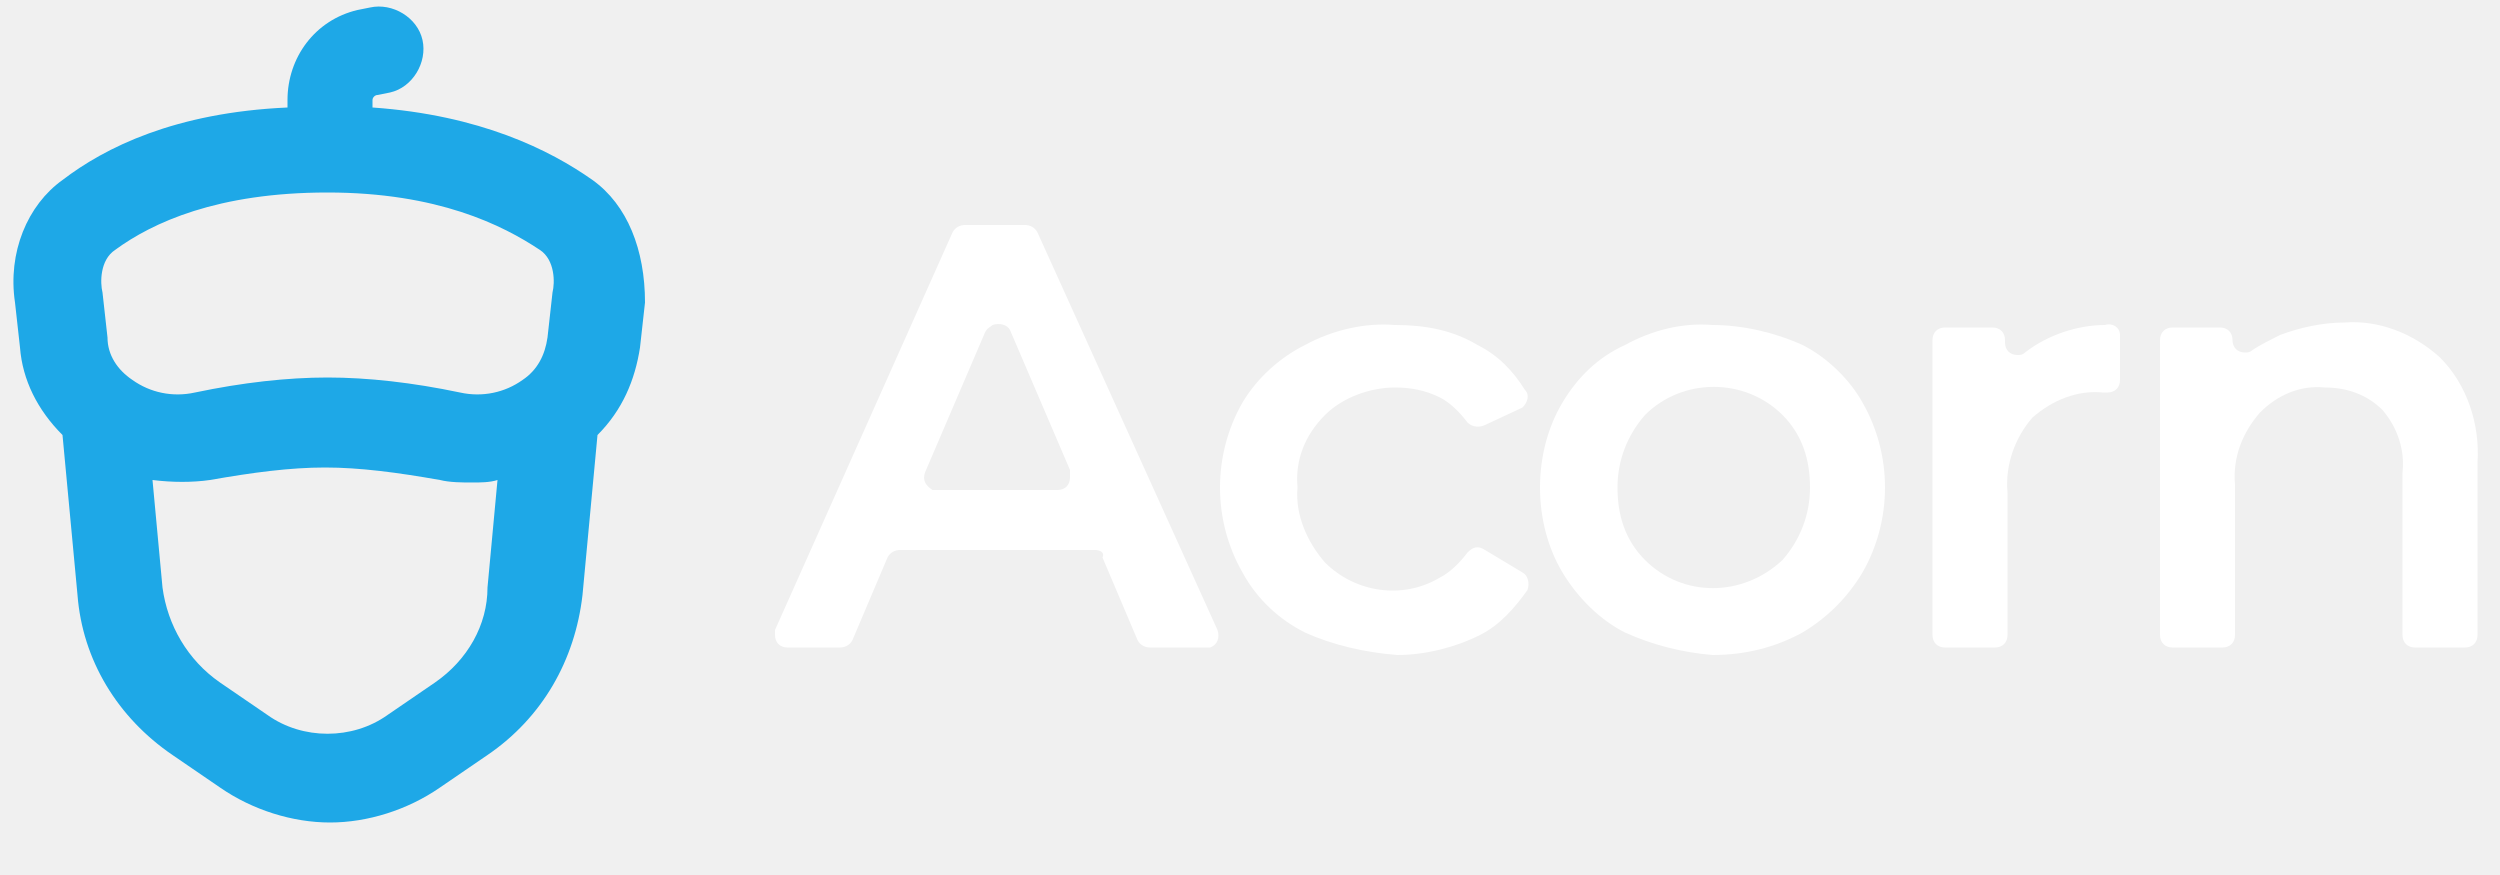
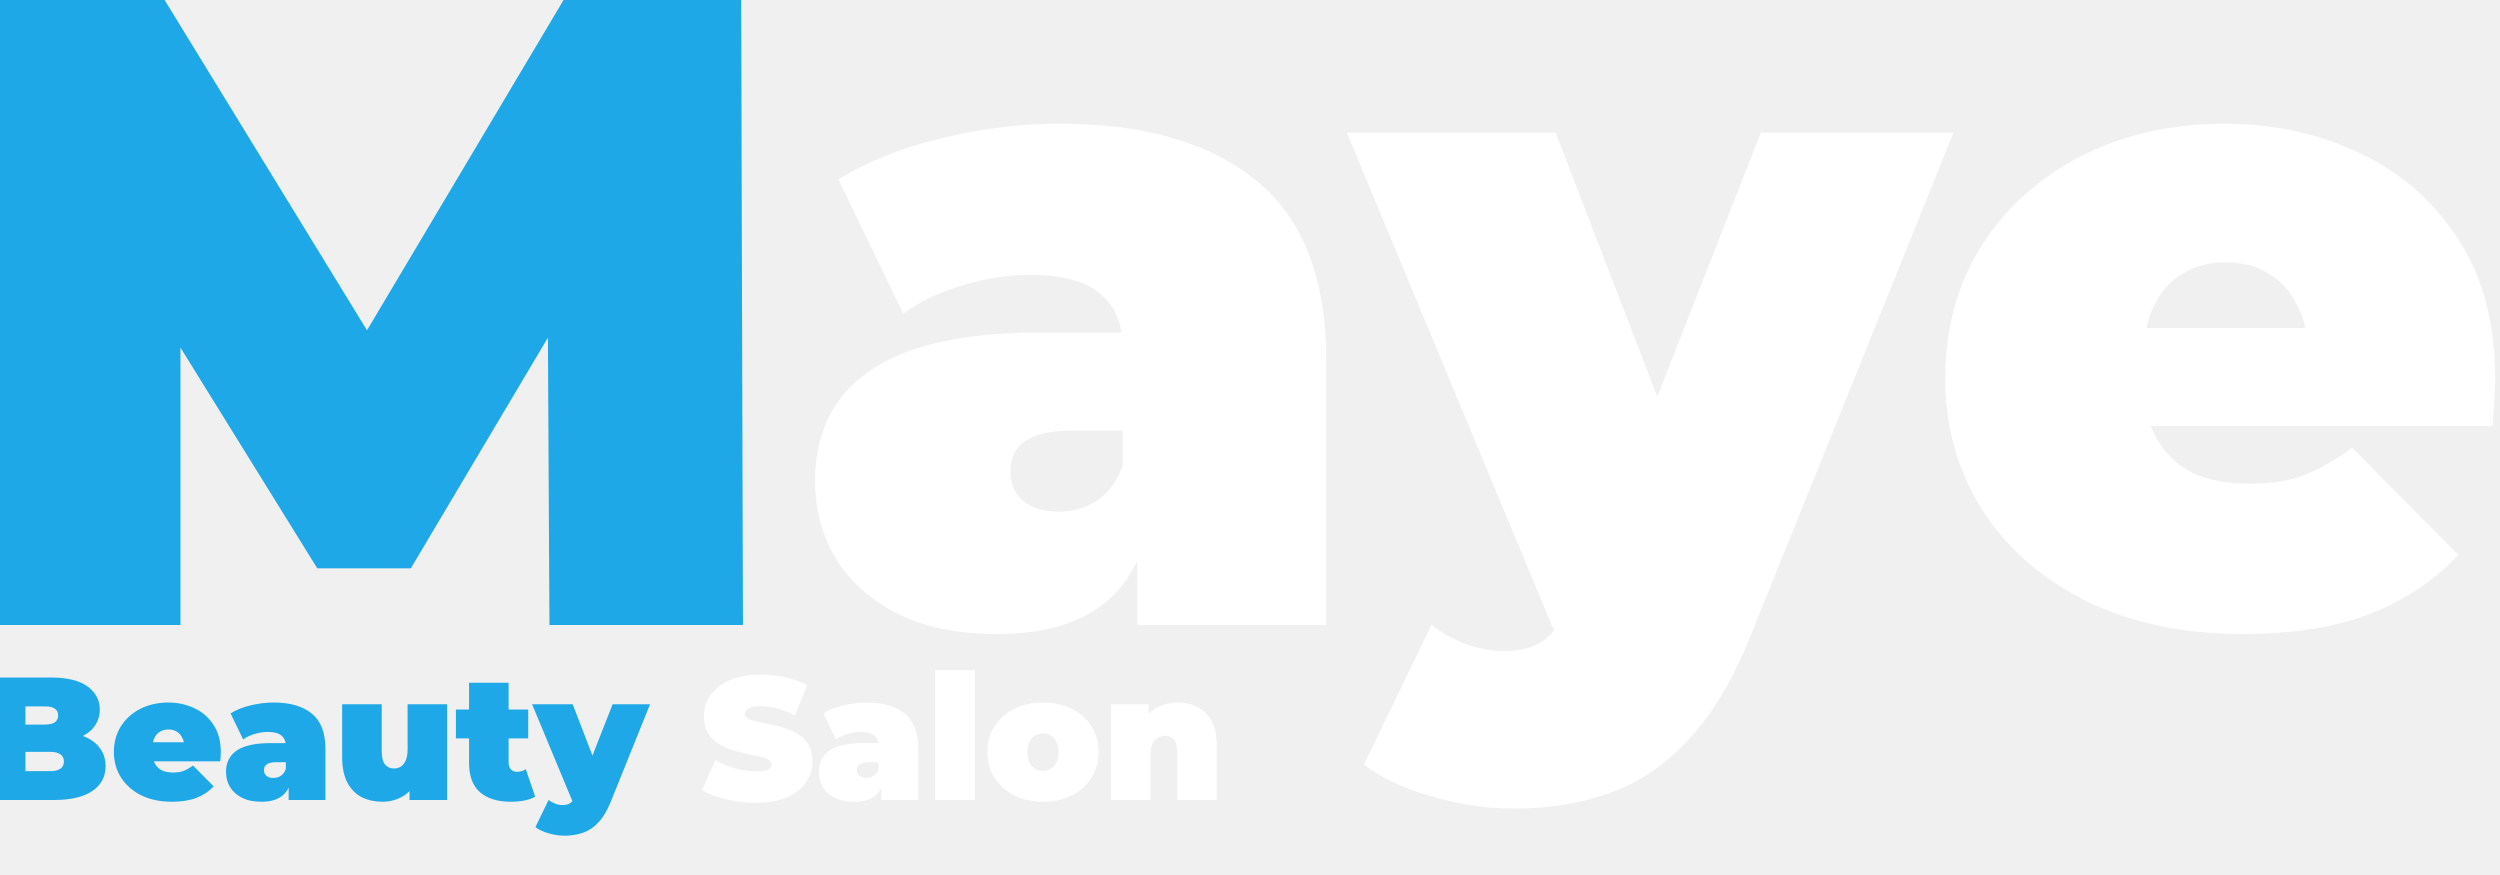
- <svg xmlns="http://www.w3.org/2000/svg" version="1.1" id="katman_1" x="0px" y="0px" viewBox="0 0 100 35" style="enable-background:new 0 0 100 35;" xml:space="preserve">
-   <style type="text/css">
- 	.st0{fill:#FFFFFF;}
- 	.st1{fill:#1EA8E7;}
- </style>
-   <path class="st0" d="M43.8,22H36c-0.2,0-0.4,0.1-0.5,0.3l-1.4,3.3c-0.1,0.2-0.3,0.3-0.5,0.3h-2.1c-0.3,0-0.5-0.2-0.5-0.5  c0-0.1,0-0.1,0-0.2l7.1-15.9C38.2,9.1,38.4,9,38.6,9H41c0.2,0,0.4,0.1,0.5,0.3l7.2,15.9c0.1,0.3,0,0.6-0.3,0.7c-0.1,0-0.1,0-0.2,0  H46c-0.2,0-0.4-0.1-0.5-0.3l-1.4-3.3C44.2,22.1,44,22,43.8,22z M42.8,18.8l-2.4-5.6C40.3,13,40,12.9,39.7,13  c-0.1,0.1-0.2,0.1-0.3,0.3L37,18.9c-0.1,0.3,0,0.5,0.3,0.7c0.1,0,0.1,0,0.2,0h4.8c0.3,0,0.5-0.2,0.5-0.5  C42.8,19,42.8,18.9,42.8,18.8L42.8,18.8z" />
-   <path class="st0" d="M52.2,25.3c-1-0.5-1.9-1.3-2.5-2.4c-1.2-2.1-1.2-4.7,0-6.8c0.6-1,1.5-1.8,2.5-2.3c1.1-0.6,2.4-0.9,3.6-0.8  c1.2,0,2.3,0.2,3.3,0.8c0.8,0.4,1.4,1,1.9,1.8c0.2,0.2,0.1,0.5-0.1,0.7l0,0L59.4,17c-0.2,0.1-0.5,0.1-0.7-0.1  c-0.3-0.4-0.7-0.8-1.1-1c-0.6-0.3-1.2-0.4-1.8-0.4c-1,0-2.1,0.4-2.8,1.1c-0.8,0.8-1.2,1.8-1.1,2.9c-0.1,1.1,0.4,2.2,1.1,3  c1.2,1.2,3.1,1.5,4.6,0.6c0.4-0.2,0.8-0.6,1.1-1c0.2-0.2,0.4-0.3,0.7-0.1l1.5,0.9c0.2,0.1,0.3,0.4,0.2,0.7l0,0  c-0.5,0.7-1.1,1.4-1.9,1.8c-1,0.5-2.2,0.8-3.3,0.8C54.6,26.1,53.3,25.8,52.2,25.3z" />
-   <path class="st0" d="M65,25.3c-1-0.5-1.9-1.4-2.5-2.4s-0.9-2.2-0.9-3.4c0-1.2,0.3-2.4,0.9-3.4c0.6-1,1.4-1.8,2.5-2.3  c1.1-0.6,2.3-0.9,3.5-0.8c1.2,0,2.5,0.3,3.6,0.8c1,0.5,1.9,1.4,2.4,2.3c1.2,2.1,1.2,4.7,0,6.8c-0.6,1-1.4,1.8-2.4,2.4  c-1.1,0.6-2.3,0.9-3.6,0.9C67.3,26.1,66.1,25.8,65,25.3z M71.3,22.4c0.7-0.8,1.1-1.8,1.1-2.9s-0.3-2.1-1.1-2.9c-1.5-1.5-4-1.5-5.5,0  c-0.7,0.8-1.1,1.8-1.1,2.9s0.3,2.1,1.1,2.9C67.3,23.9,69.7,23.9,71.3,22.4z" />
-   <path class="st0" d="M84.8,13.4v1.8c0,0.3-0.2,0.5-0.5,0.5l0,0h-0.2c-1-0.1-2,0.3-2.8,1c-0.7,0.8-1.1,1.9-1,3v5.7  c0,0.3-0.2,0.5-0.5,0.5l0,0h-2c-0.3,0-0.5-0.2-0.5-0.5l0,0V13.6c0-0.3,0.2-0.5,0.5-0.5h1.9c0.3,0,0.5,0.2,0.5,0.5l0,0v0.1  c0,0.3,0.2,0.5,0.5,0.5c0.1,0,0.2,0,0.3-0.1c0.9-0.7,2.1-1.1,3.2-1.1C84.5,12.9,84.8,13.1,84.8,13.4L84.8,13.4z" />
-   <path class="st0" d="M97.6,14.3c1.1,1.1,1.6,2.7,1.5,4.2v6.9c0,0.3-0.2,0.5-0.5,0.5l0,0h-2c-0.3,0-0.5-0.2-0.5-0.5l0,0v-6.5  c0.1-0.9-0.2-1.8-0.8-2.5c-0.6-0.6-1.4-0.9-2.3-0.9c-1-0.1-1.9,0.3-2.6,1c-0.7,0.8-1.1,1.8-1,2.9v6c0,0.3-0.2,0.5-0.5,0.5l0,0h-2  c-0.3,0-0.5-0.2-0.5-0.5l0,0V13.6c0-0.3,0.2-0.5,0.5-0.5l0,0h1.9c0.3,0,0.5,0.2,0.5,0.5l0,0c0,0.3,0.2,0.5,0.5,0.5  c0.1,0,0.2,0,0.3-0.1c0.3-0.2,0.7-0.4,1.1-0.6c0.8-0.3,1.7-0.5,2.6-0.5C95.1,12.8,96.5,13.3,97.6,14.3z" />
-   <path class="st1" d="M23.7,7.2c-1.7-1.2-4.5-2.6-8.8-2.9V4c0-0.1,0.1-0.2,0.2-0.2l0.5-0.1c0.9-0.2,1.5-1.2,1.3-2.1  c-0.2-0.9-1.2-1.5-2.1-1.3l-0.5,0.1c-1.7,0.4-2.8,1.9-2.8,3.6v0.3C7,4.5,4.2,5.9,2.5,7.2c-1.4,1-2.2,2.9-1.9,4.9l0.2,1.8  c0.1,1.3,0.7,2.5,1.7,3.5l0.6,6.4c0.2,2.6,1.6,4.9,3.8,6.4l1.9,1.3c1.3,0.9,2.9,1.4,4.4,1.4s3.1-0.5,4.4-1.4l1.9-1.3  c2.2-1.5,3.5-3.8,3.8-6.4l0.6-6.4c1-1,1.5-2.2,1.7-3.5l0.2-1.8C25.8,10,25.1,8.2,23.7,7.2z M4.6,10c1.5-1.1,4.1-2.3,8.5-2.3  s7,1.3,8.5,2.3c0.6,0.4,0.6,1.3,0.5,1.7l-0.2,1.8c-0.1,0.7-0.4,1.3-1,1.7c-0.7,0.5-1.6,0.7-2.5,0.5c-1.9-0.4-3.7-0.6-5.3-0.6  s-3.4,0.2-5.3,0.6c-0.9,0.2-1.8,0-2.5-0.5c-0.6-0.4-1-1-1-1.7l-0.2-1.8C4,11.3,4,10.4,4.6,10z M17.4,27.3l-1.9,1.3  c-1.4,1-3.4,1-4.8,0l-1.9-1.3c-1.3-0.9-2.1-2.3-2.3-3.8l-0.4-4.3c0.8,0.1,1.6,0.1,2.3,0c1.7-0.3,3.2-0.5,4.6-0.5s2.9,0.2,4.6,0.5  c0.4,0.1,0.9,0.1,1.3,0.1c0.3,0,0.7,0,1-0.1l-0.4,4.3C19.5,25,18.7,26.4,17.4,27.3z" />
+ <svg xmlns="http://www.w3.org/2000/svg" width="100" height="35" viewBox="0 0 100 35" fill="none">
+   <g clip-path="url(#clip0_54_100)">
+     <path d="M-0.522 25V-0.2H6.462L16.542 16.252H12.87L22.662 -0.2H29.646L29.718 25H21.978L21.906 11.464H23.13L16.434 22.732H12.69L5.706 11.464H7.218V25H-0.522Z" fill="#1EA8E7" />
+     <path d="M45.489 25V21.508L44.913 20.572V13.948C44.913 12.988 44.613 12.256 44.013 11.752C43.437 11.248 42.489 10.996 41.169 10.996C40.281 10.996 39.381 11.14 38.469 11.428C37.557 11.692 36.777 12.064 36.129 12.544L33.537 7.18C34.689 6.46 36.069 5.908 37.677 5.524C39.285 5.14 40.857 4.948 42.393 4.948C45.777 4.948 48.393 5.704 50.241 7.216C52.113 8.728 53.049 11.128 53.049 14.416V25H45.489ZM39.909 25.36C38.301 25.36 36.957 25.084 35.877 24.532C34.797 23.98 33.981 23.248 33.429 22.336C32.877 21.4 32.601 20.368 32.601 19.24C32.601 17.968 32.925 16.888 33.573 16C34.221 15.112 35.205 14.44 36.525 13.984C37.869 13.528 39.561 13.3 41.601 13.3H45.705V17.224H42.897C42.033 17.224 41.397 17.368 40.989 17.656C40.605 17.92 40.413 18.328 40.413 18.88C40.413 19.336 40.581 19.72 40.917 20.032C41.277 20.32 41.757 20.464 42.357 20.464C42.909 20.464 43.413 20.32 43.869 20.032C44.349 19.72 44.697 19.24 44.913 18.592L45.957 21.004C45.645 22.468 44.985 23.56 43.977 24.28C42.969 25 41.613 25.36 39.909 25.36ZM60.534 32.344C59.454 32.344 58.35 32.176 57.222 31.84C56.118 31.528 55.23 31.108 54.558 30.58L57.258 25C57.666 25.312 58.122 25.564 58.626 25.756C59.154 25.948 59.658 26.044 60.138 26.044C60.858 26.044 61.41 25.888 61.794 25.576C62.178 25.288 62.49 24.844 62.73 24.244L63.558 22.156L64.134 21.364L70.434 5.308H78.138L70.038 25.396C69.318 27.196 68.478 28.6 67.518 29.608C66.582 30.616 65.526 31.324 64.35 31.732C63.198 32.14 61.926 32.344 60.534 32.344ZM62.442 25.9L53.874 5.308H62.226L68.13 20.644L62.442 25.9ZM89.727 25.36C87.327 25.36 85.227 24.916 83.427 24.028C81.651 23.14 80.271 21.928 79.287 20.392C78.303 18.832 77.811 17.08 77.811 15.136C77.811 13.144 78.291 11.38 79.251 9.844C80.235 8.308 81.567 7.108 83.247 6.244C84.951 5.38 86.859 4.948 88.971 4.948C90.915 4.948 92.703 5.332 94.335 6.1C95.991 6.868 97.311 8.008 98.295 9.52C99.303 11.032 99.807 12.904 99.807 15.136C99.807 15.424 99.795 15.748 99.771 16.108C99.747 16.444 99.723 16.756 99.699 17.044H84.543V13.12H95.379L92.319 14.164C92.319 13.396 92.175 12.748 91.887 12.22C91.623 11.668 91.251 11.248 90.771 10.96C90.291 10.648 89.715 10.492 89.043 10.492C88.371 10.492 87.783 10.648 87.279 10.96C86.799 11.248 86.427 11.668 86.163 12.22C85.899 12.748 85.767 13.396 85.767 14.164V15.388C85.767 16.228 85.935 16.948 86.271 17.548C86.607 18.148 87.087 18.604 87.711 18.916C88.335 19.204 89.091 19.348 89.979 19.348C90.891 19.348 91.635 19.228 92.211 18.988C92.811 18.748 93.435 18.388 94.083 17.908L98.331 22.192C97.371 23.224 96.183 24.016 94.767 24.568C93.375 25.096 91.695 25.36 89.727 25.36Z" fill="white" />
+     <path d="M-0.607 32V27.1H2.011C2.688 27.1 3.187 27.221 3.509 27.464C3.831 27.702 3.992 28.008 3.992 28.381C3.992 28.628 3.922 28.85 3.782 29.046C3.647 29.237 3.448 29.389 3.187 29.501C2.926 29.613 2.604 29.669 2.221 29.669L2.361 29.291C2.744 29.291 3.073 29.345 3.348 29.452C3.628 29.559 3.843 29.716 3.992 29.921C4.146 30.122 4.223 30.364 4.223 30.649C4.223 31.074 4.046 31.405 3.691 31.643C3.341 31.881 2.828 32 2.151 32H-0.607ZM1.017 30.845H2.011C2.193 30.845 2.328 30.812 2.417 30.747C2.51 30.682 2.557 30.586 2.557 30.46C2.557 30.334 2.51 30.238 2.417 30.173C2.328 30.108 2.193 30.075 2.011 30.075H0.905V28.983H1.787C1.974 28.983 2.109 28.953 2.193 28.892C2.282 28.827 2.326 28.736 2.326 28.619C2.326 28.498 2.282 28.407 2.193 28.346C2.109 28.285 1.974 28.255 1.787 28.255H1.017V30.845ZM6.872 32.07C6.406 32.07 5.997 31.984 5.647 31.811C5.302 31.638 5.034 31.403 4.842 31.104C4.651 30.801 4.555 30.46 4.555 30.082C4.555 29.695 4.649 29.352 4.835 29.053C5.027 28.754 5.286 28.521 5.612 28.353C5.944 28.185 6.315 28.101 6.725 28.101C7.103 28.101 7.451 28.176 7.768 28.325C8.09 28.474 8.347 28.696 8.538 28.99C8.734 29.284 8.832 29.648 8.832 30.082C8.832 30.138 8.83 30.201 8.825 30.271C8.821 30.336 8.816 30.397 8.811 30.453H5.864V29.69H7.971L7.376 29.893C7.376 29.744 7.348 29.618 7.292 29.515C7.241 29.408 7.169 29.326 7.075 29.27C6.982 29.209 6.87 29.179 6.739 29.179C6.609 29.179 6.494 29.209 6.396 29.27C6.303 29.326 6.231 29.408 6.179 29.515C6.128 29.618 6.102 29.744 6.102 29.893V30.131C6.102 30.294 6.135 30.434 6.2 30.551C6.266 30.668 6.359 30.756 6.48 30.817C6.602 30.873 6.749 30.901 6.921 30.901C7.099 30.901 7.243 30.878 7.355 30.831C7.472 30.784 7.593 30.714 7.719 30.621L8.545 31.454C8.359 31.655 8.128 31.809 7.852 31.916C7.582 32.019 7.255 32.07 6.872 32.07ZM11.546 32V31.321L11.434 31.139V29.851C11.434 29.664 11.376 29.522 11.259 29.424C11.147 29.326 10.963 29.277 10.706 29.277C10.533 29.277 10.358 29.305 10.181 29.361C10.004 29.412 9.852 29.485 9.726 29.578L9.222 28.535C9.446 28.395 9.714 28.288 10.027 28.213C10.34 28.138 10.645 28.101 10.944 28.101C11.602 28.101 12.111 28.248 12.47 28.542C12.834 28.836 13.016 29.303 13.016 29.942V32H11.546ZM10.461 32.07C10.148 32.07 9.887 32.016 9.677 31.909C9.467 31.802 9.308 31.659 9.201 31.482C9.094 31.3 9.04 31.099 9.04 30.88C9.04 30.633 9.103 30.423 9.229 30.25C9.355 30.077 9.546 29.947 9.803 29.858C10.064 29.769 10.393 29.725 10.79 29.725H11.588V30.488H11.042C10.874 30.488 10.75 30.516 10.671 30.572C10.596 30.623 10.559 30.703 10.559 30.81C10.559 30.899 10.592 30.973 10.657 31.034C10.727 31.09 10.82 31.118 10.937 31.118C11.044 31.118 11.142 31.09 11.231 31.034C11.324 30.973 11.392 30.88 11.434 30.754L11.637 31.223C11.576 31.508 11.448 31.72 11.252 31.86C11.056 32 10.792 32.07 10.461 32.07ZM15.296 32.07C14.992 32.07 14.717 32.009 14.47 31.888C14.227 31.762 14.036 31.568 13.896 31.307C13.756 31.041 13.686 30.7 13.686 30.285V28.171H15.268V30.012C15.268 30.283 15.312 30.472 15.401 30.579C15.489 30.686 15.611 30.74 15.765 30.74C15.858 30.74 15.944 30.717 16.024 30.67C16.108 30.619 16.175 30.537 16.227 30.425C16.278 30.308 16.304 30.157 16.304 29.97V28.171H17.886V32H16.381V30.894L16.682 31.195C16.546 31.494 16.353 31.715 16.101 31.86C15.853 32 15.585 32.07 15.296 32.07ZM20.435 32.07C19.908 32.07 19.497 31.944 19.203 31.692C18.909 31.435 18.762 31.043 18.762 30.516V27.31H20.344V30.502C20.344 30.619 20.375 30.71 20.435 30.775C20.501 30.84 20.58 30.873 20.673 30.873C20.809 30.873 20.928 30.838 21.03 30.768L21.408 31.867C21.287 31.937 21.14 31.988 20.967 32.021C20.799 32.054 20.622 32.07 20.435 32.07ZM18.237 29.536V28.381H21.128V29.536H18.237ZM22.579 33.428C22.369 33.428 22.154 33.395 21.935 33.33C21.72 33.269 21.547 33.188 21.417 33.085L21.942 32C22.021 32.061 22.11 32.11 22.208 32.147C22.31 32.184 22.408 32.203 22.502 32.203C22.642 32.203 22.749 32.173 22.824 32.112C22.898 32.056 22.959 31.97 23.006 31.853L23.167 31.447L23.279 31.293L24.504 28.171H26.002L24.427 32.077C24.287 32.427 24.123 32.7 23.937 32.896C23.755 33.092 23.549 33.23 23.321 33.309C23.097 33.388 22.849 33.428 22.579 33.428ZM22.95 32.175L21.284 28.171H22.908L24.056 31.153L22.95 32.175Z" fill="#1EA8E7" />
+     <path d="M30.218 32.112C29.808 32.112 29.411 32.065 29.028 31.972C28.645 31.879 28.331 31.757 28.083 31.608L28.615 30.404C28.849 30.539 29.108 30.649 29.392 30.733C29.681 30.812 29.962 30.852 30.232 30.852C30.391 30.852 30.515 30.843 30.603 30.824C30.697 30.801 30.764 30.77 30.806 30.733C30.848 30.691 30.869 30.642 30.869 30.586C30.869 30.497 30.82 30.427 30.722 30.376C30.624 30.325 30.494 30.283 30.33 30.25C30.172 30.213 29.997 30.175 29.805 30.138C29.614 30.096 29.42 30.042 29.224 29.977C29.033 29.912 28.855 29.825 28.692 29.718C28.534 29.611 28.405 29.471 28.307 29.298C28.209 29.121 28.16 28.901 28.16 28.64C28.16 28.337 28.244 28.061 28.412 27.814C28.585 27.562 28.839 27.361 29.175 27.212C29.516 27.063 29.938 26.988 30.442 26.988C30.773 26.988 31.1 27.023 31.422 27.093C31.744 27.163 32.033 27.27 32.29 27.415L31.793 28.612C31.55 28.491 31.315 28.4 31.086 28.339C30.862 28.278 30.643 28.248 30.428 28.248C30.27 28.248 30.143 28.262 30.05 28.29C29.957 28.318 29.889 28.355 29.847 28.402C29.81 28.449 29.791 28.5 29.791 28.556C29.791 28.64 29.84 28.708 29.938 28.759C30.036 28.806 30.165 28.845 30.323 28.878C30.486 28.911 30.664 28.946 30.855 28.983C31.051 29.02 31.245 29.072 31.436 29.137C31.628 29.202 31.802 29.289 31.961 29.396C32.124 29.503 32.255 29.643 32.353 29.816C32.451 29.989 32.5 30.203 32.5 30.46C32.5 30.759 32.414 31.034 32.241 31.286C32.073 31.533 31.821 31.734 31.485 31.888C31.149 32.037 30.727 32.112 30.218 32.112ZM35.26 32V31.321L35.148 31.139V29.851C35.148 29.664 35.089 29.522 34.973 29.424C34.861 29.326 34.676 29.277 34.42 29.277C34.247 29.277 34.072 29.305 33.895 29.361C33.717 29.412 33.566 29.485 33.44 29.578L32.936 28.535C33.16 28.395 33.428 28.288 33.741 28.213C34.053 28.138 34.359 28.101 34.658 28.101C35.316 28.101 35.824 28.248 36.184 28.542C36.548 28.836 36.73 29.303 36.73 29.942V32H35.26ZM34.175 32.07C33.862 32.07 33.601 32.016 33.391 31.909C33.181 31.802 33.022 31.659 32.915 31.482C32.807 31.3 32.754 31.099 32.754 30.88C32.754 30.633 32.817 30.423 32.943 30.25C33.069 30.077 33.26 29.947 33.517 29.858C33.778 29.769 34.107 29.725 34.504 29.725H35.302V30.488H34.756C34.588 30.488 34.464 30.516 34.385 30.572C34.31 30.623 34.273 30.703 34.273 30.81C34.273 30.899 34.305 30.973 34.371 31.034C34.441 31.09 34.534 31.118 34.651 31.118C34.758 31.118 34.856 31.09 34.945 31.034C35.038 30.973 35.106 30.88 35.148 30.754L35.351 31.223C35.29 31.508 35.162 31.72 34.966 31.86C34.77 32 34.506 32.07 34.175 32.07ZM37.413 32V26.806H38.995V32H37.413ZM41.72 32.07C41.286 32.07 40.901 31.986 40.565 31.818C40.233 31.645 39.972 31.41 39.781 31.111C39.589 30.812 39.494 30.469 39.494 30.082C39.494 29.695 39.589 29.352 39.781 29.053C39.972 28.754 40.233 28.521 40.565 28.353C40.901 28.185 41.286 28.101 41.72 28.101C42.154 28.101 42.539 28.185 42.875 28.353C43.211 28.521 43.472 28.754 43.659 29.053C43.85 29.352 43.946 29.695 43.946 30.082C43.946 30.469 43.85 30.812 43.659 31.111C43.472 31.41 43.211 31.645 42.875 31.818C42.539 31.986 42.154 32.07 41.72 32.07ZM41.72 30.838C41.836 30.838 41.941 30.81 42.035 30.754C42.128 30.698 42.203 30.614 42.259 30.502C42.315 30.385 42.343 30.245 42.343 30.082C42.343 29.914 42.315 29.776 42.259 29.669C42.203 29.557 42.128 29.473 42.035 29.417C41.941 29.361 41.836 29.333 41.72 29.333C41.603 29.333 41.498 29.361 41.405 29.417C41.311 29.473 41.237 29.557 41.181 29.669C41.125 29.776 41.097 29.914 41.097 30.082C41.097 30.245 41.125 30.385 41.181 30.502C41.237 30.614 41.311 30.698 41.405 30.754C41.498 30.81 41.603 30.838 41.72 30.838ZM47.101 28.101C47.395 28.101 47.661 28.162 47.899 28.283C48.137 28.4 48.324 28.584 48.459 28.836C48.599 29.088 48.669 29.415 48.669 29.816V32H47.087V30.089C47.087 29.851 47.045 29.683 46.961 29.585C46.877 29.482 46.763 29.431 46.618 29.431C46.511 29.431 46.41 29.457 46.317 29.508C46.228 29.555 46.156 29.634 46.1 29.746C46.048 29.858 46.023 30.01 46.023 30.201V32H44.441V28.171H45.946V29.291L45.645 28.969C45.794 28.68 45.995 28.463 46.247 28.318C46.504 28.173 46.788 28.101 47.101 28.101Z" fill="white" />
+   </g>
+   <defs>
+     <clipPath id="clip0_54_100">
+       <rect width="100" height="35" fill="white" />
+     </clipPath>
+   </defs>
</svg>
